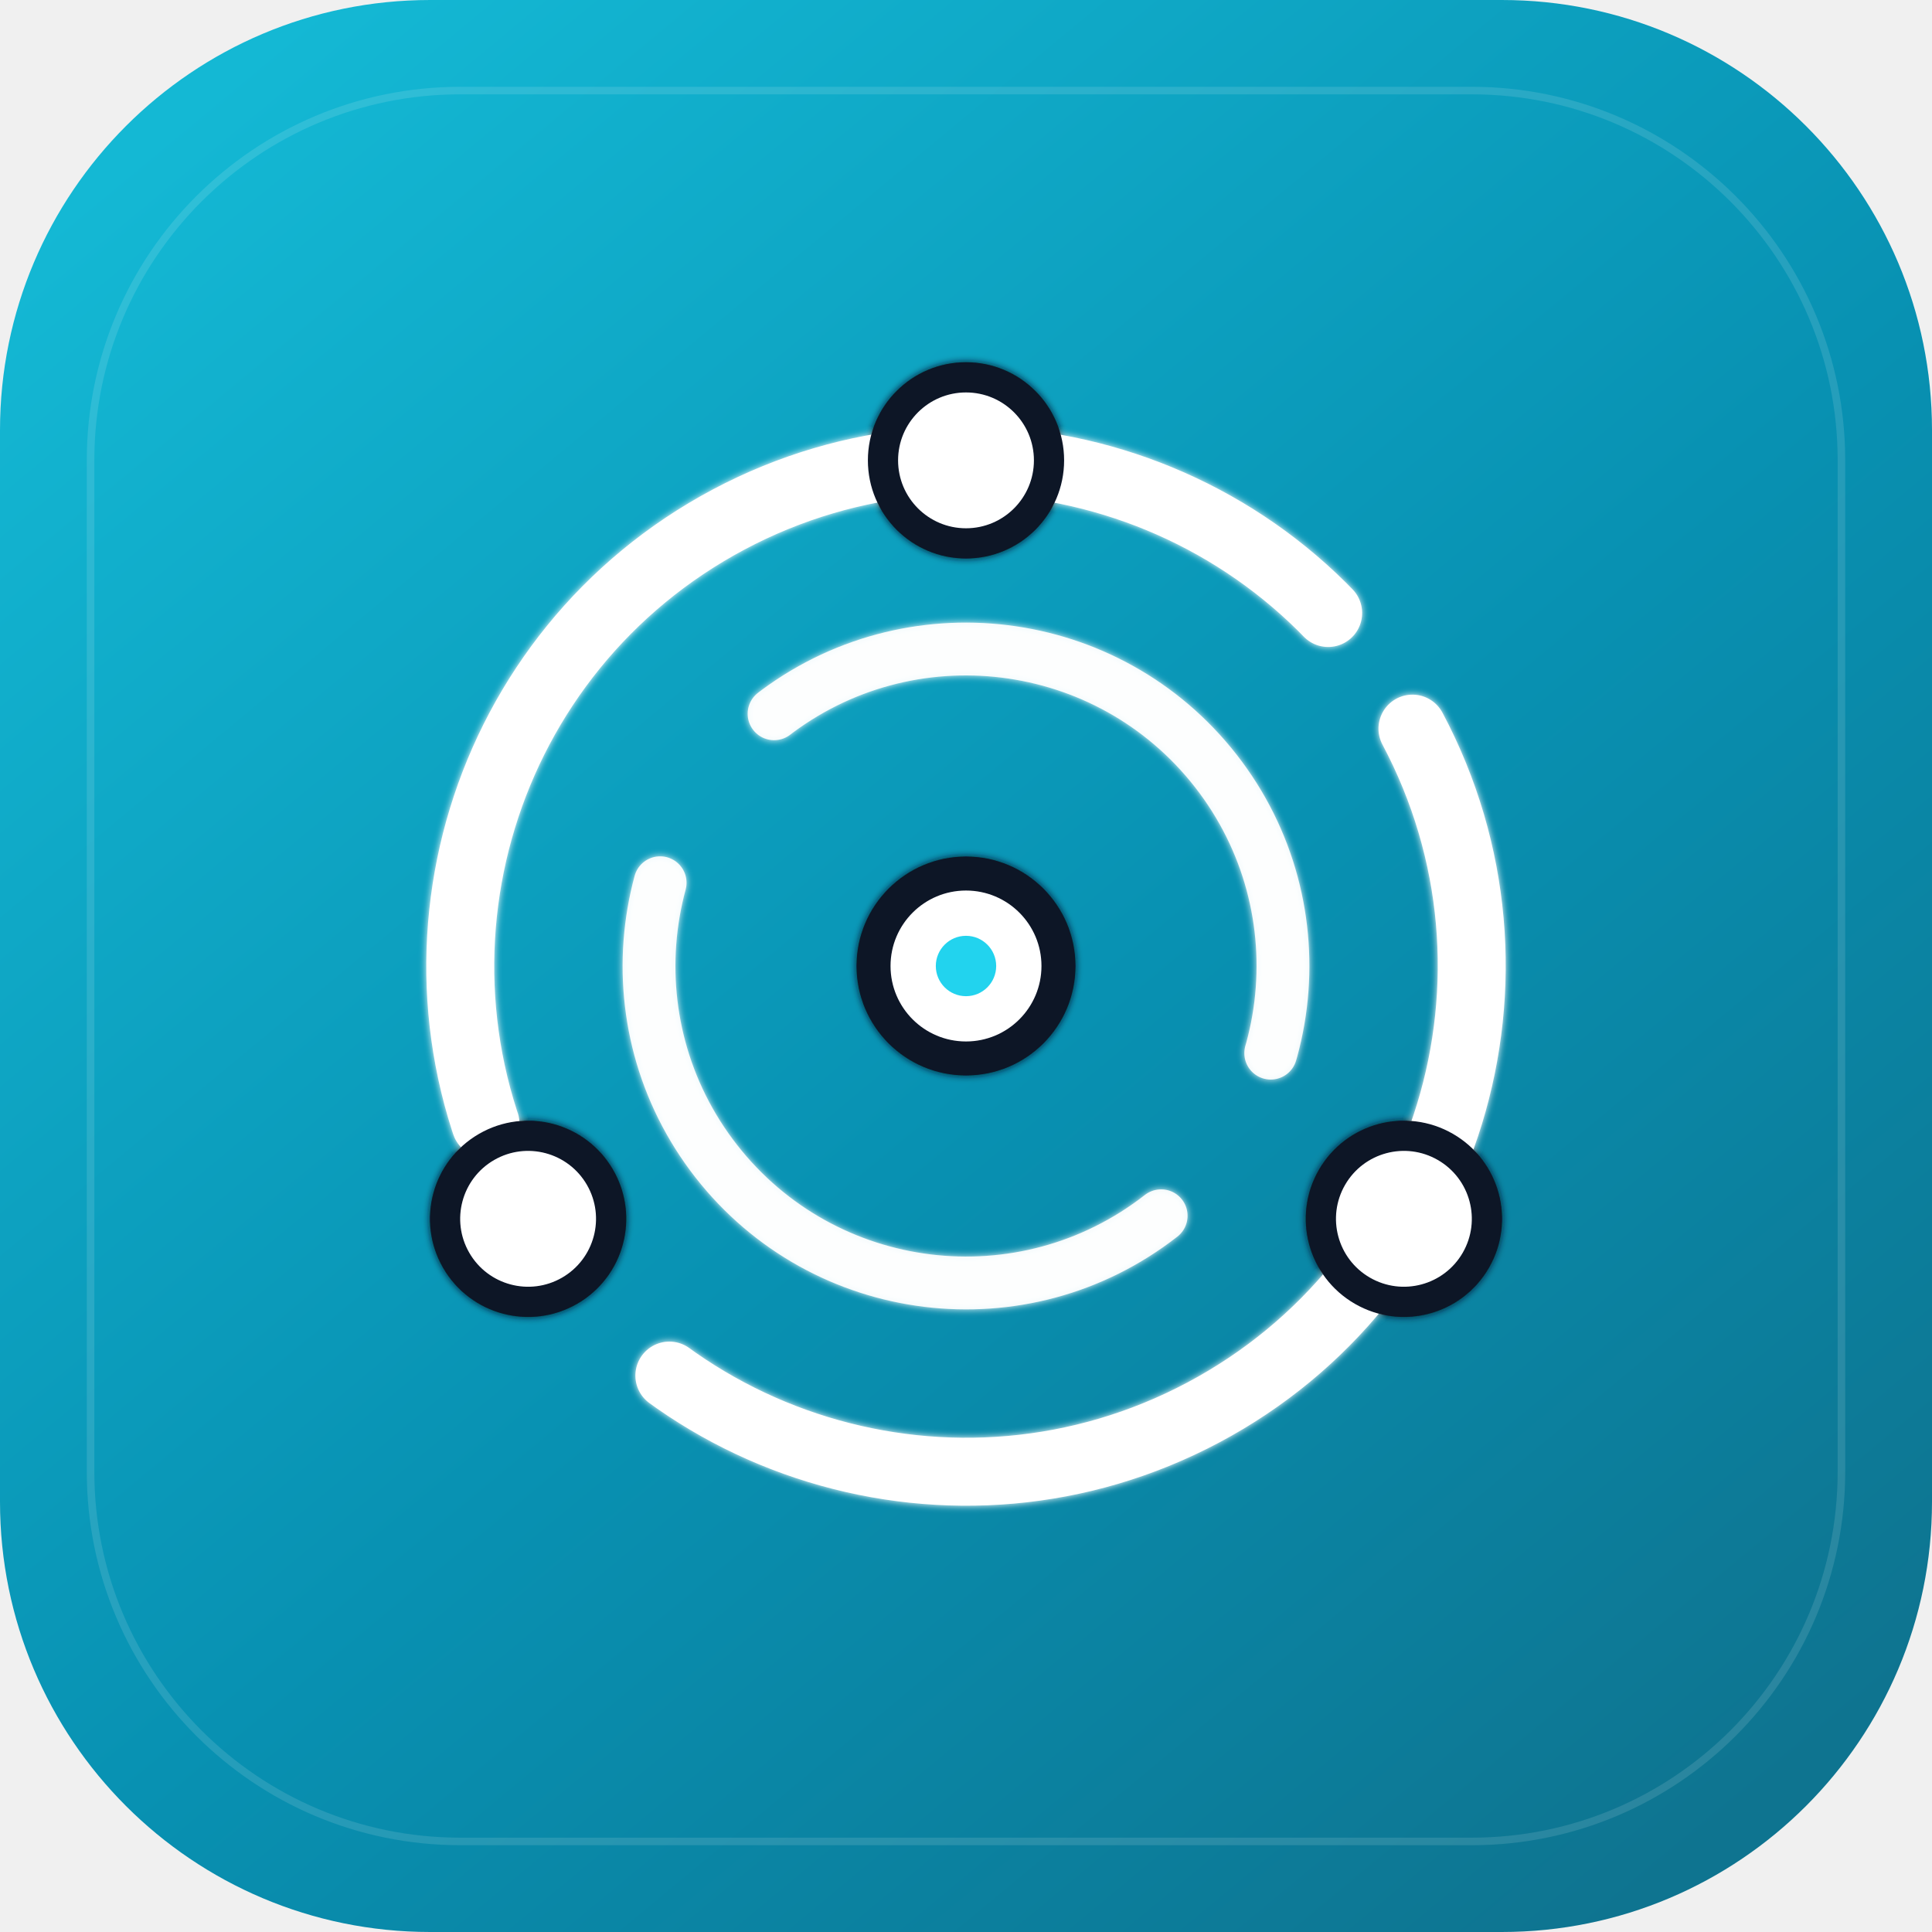
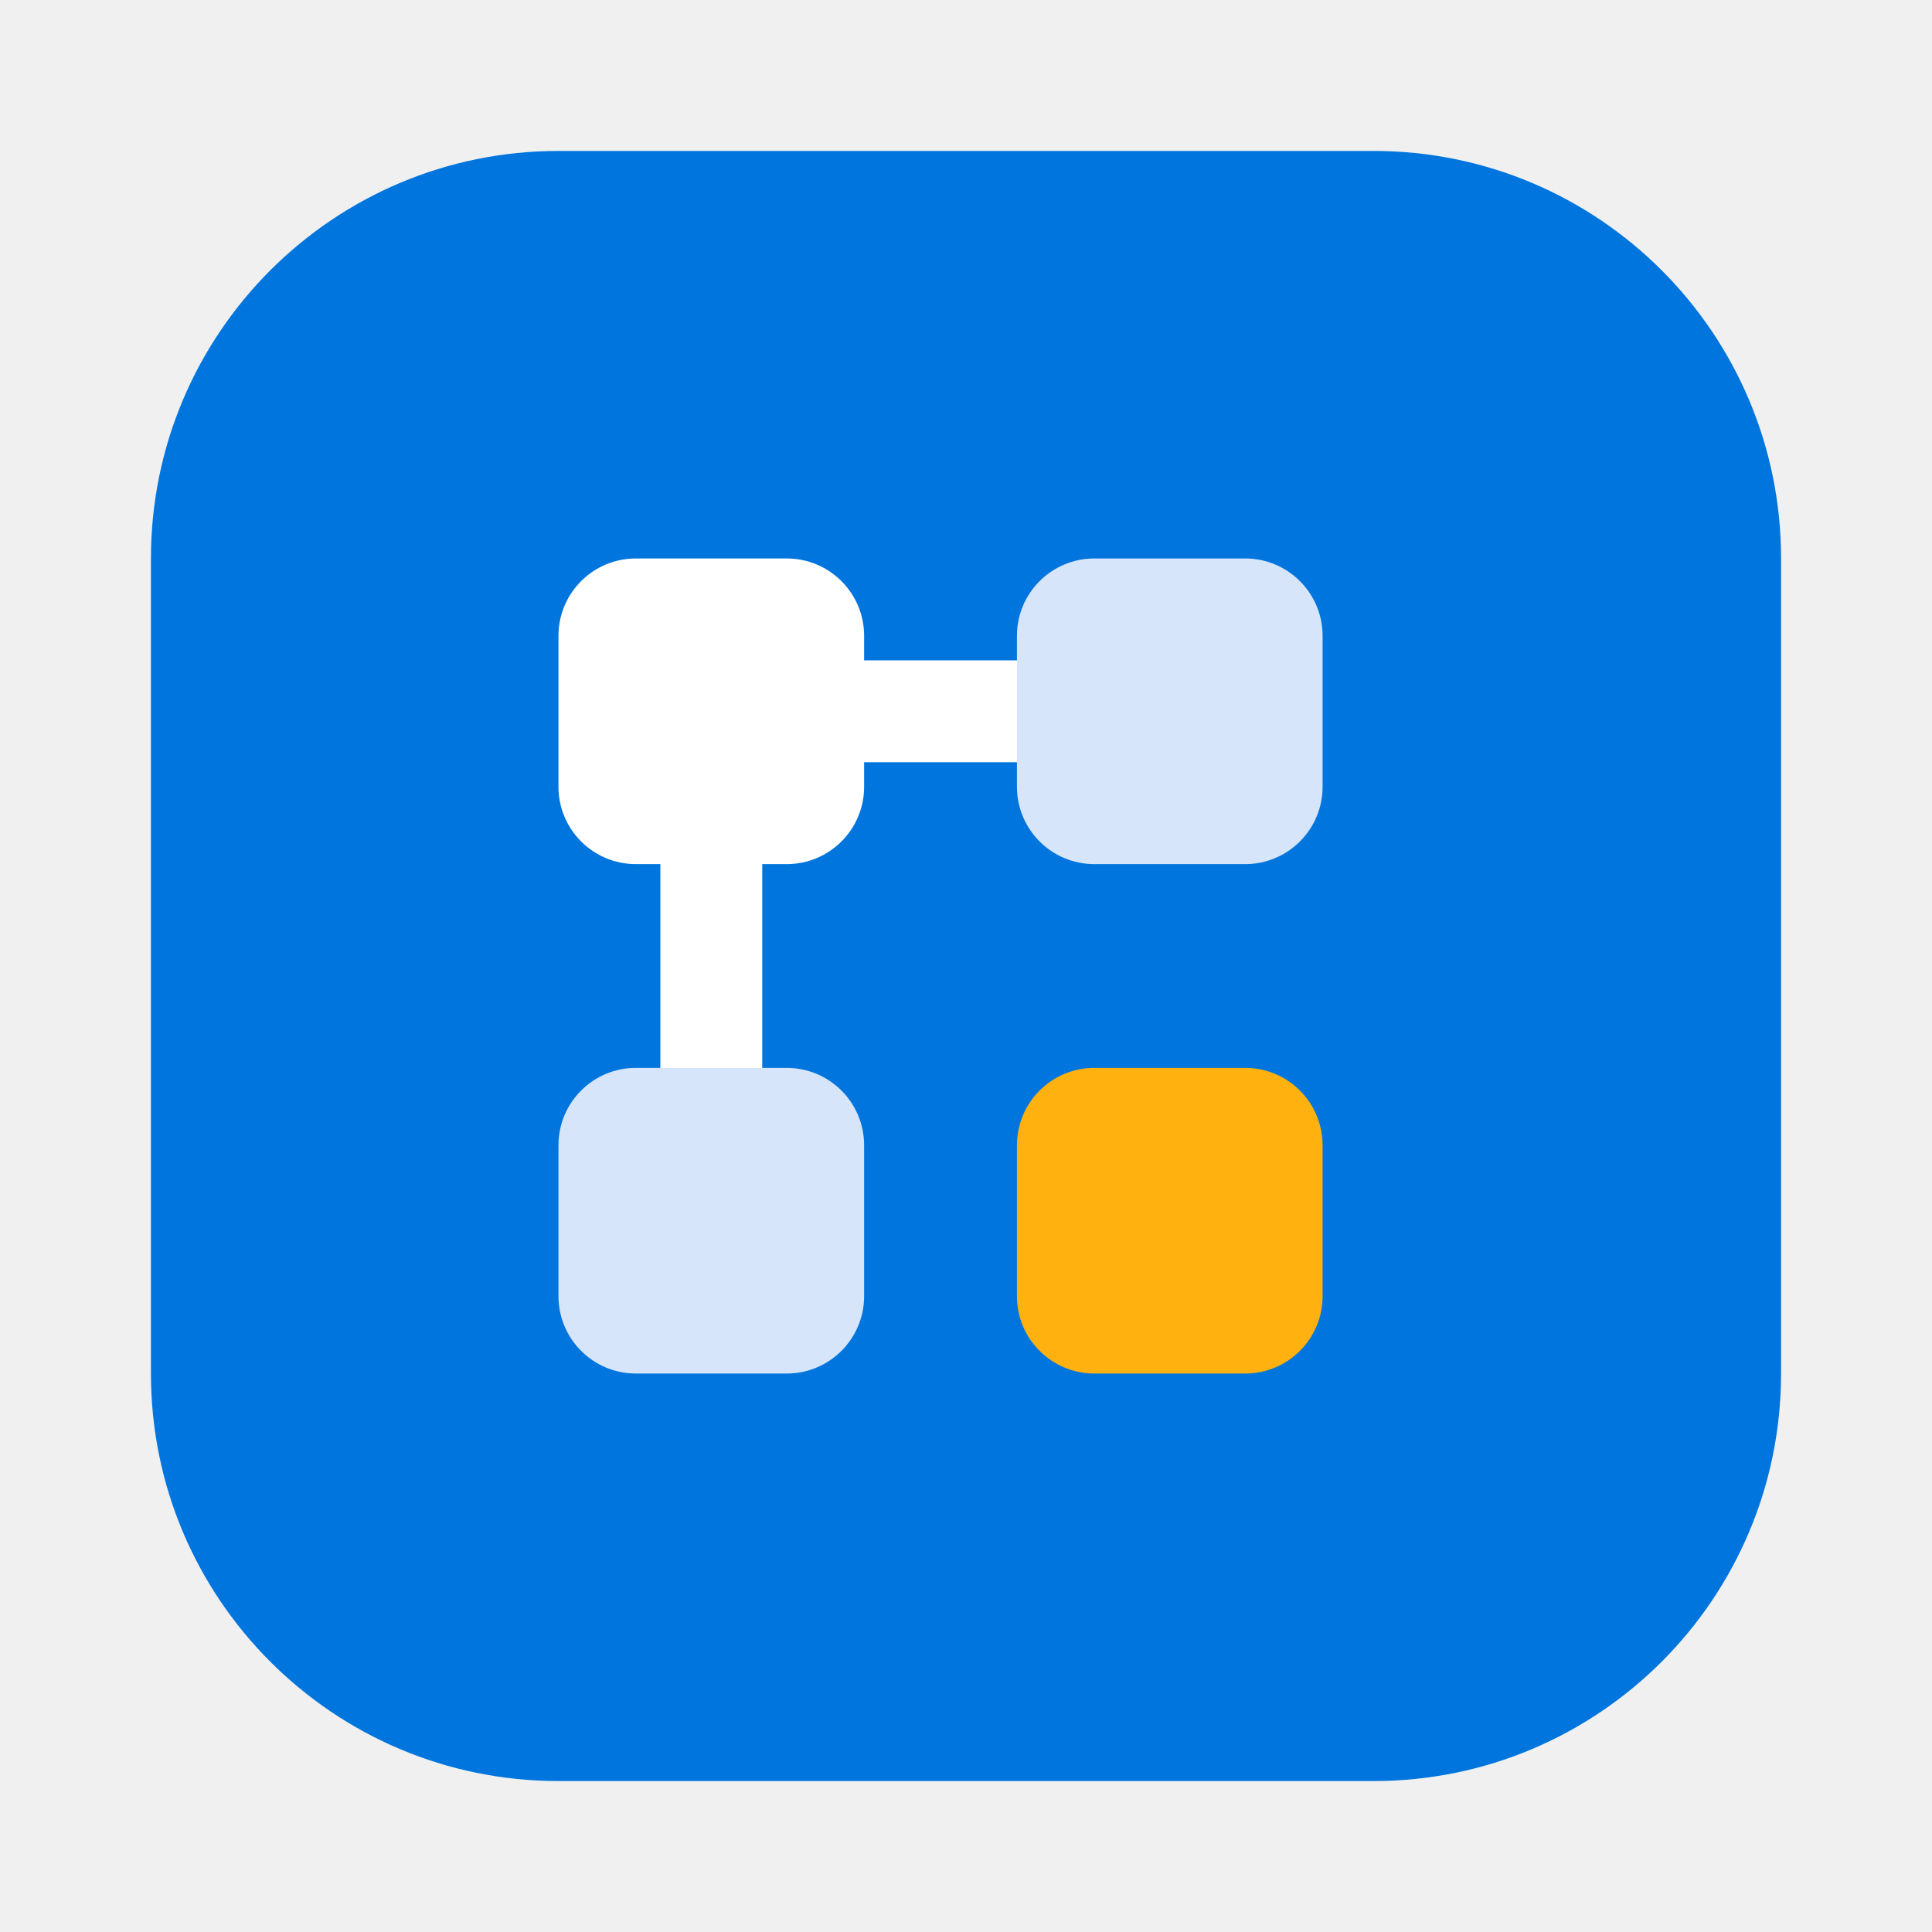
<svg xmlns="http://www.w3.org/2000/svg" viewBox="0 0 1024 1024" fill="none" role="img" aria-label="SubAgents AI">
-   <defs>
-     <linearGradient id="tile" x1="120" y1="40" x2="900" y2="980" gradientUnits="userSpaceOnUse">
-       <stop offset="0%" stop-color="#14b8d4" />
-       <stop offset="55%" stop-color="#0891b2" />
-       <stop offset="100%" stop-color="#0e7490" />
-     </linearGradient>
-     <linearGradient id="mark" x1="280" y1="240" x2="760" y2="800" gradientUnits="userSpaceOnUse">
-       <stop offset="0%" stop-color="#ffffff" />
-       <stop offset="100%" stop-color="#e0f7ff" />
-     </linearGradient>
-     <filter id="soft" x="-20%" y="-20%" width="140%" height="140%">
-       <feGaussianBlur in="SourceGraphic" stdDeviation="2" result="b" />
-       <feMerge>
-         <feMergeNode in="b" />
-         <feMergeNode in="SourceGraphic" />
-       </feMerge>
-     </filter>
-   </defs>
-   <rect width="1024" height="1024" rx="228" fill="url(#tile)" />
-   <rect x="48" y="48" width="928" height="928" rx="196" stroke="#ffffff" stroke-opacity="0.12" stroke-width="4" fill="none" />
-   <g transform="translate(512 512)" filter="url(#soft)">
-     <circle r="268" stroke="url(#mark)" stroke-width="36" stroke-linecap="round" stroke-dasharray="720 168" transform="rotate(-28)" fill="none" />
-     <circle r="168" stroke="url(#mark)" stroke-width="28" stroke-linecap="round" stroke-dasharray="420 110" transform="rotate(52)" fill="none" opacity="0.92" />
-     <g transform="rotate(-90) translate(268 0)">
-       <circle r="52" fill="#0b1326" />
-       <circle r="36" fill="#ffffff" />
-     </g>
-     <g transform="rotate(30) translate(268 0)">
-       <circle r="52" fill="#0b1326" />
-       <circle r="36" fill="#ffffff" />
-     </g>
-     <g transform="rotate(150) translate(268 0)">
-       <circle r="52" fill="#0b1326" />
-       <circle r="36" fill="#ffffff" />
-     </g>
-     <circle r="58" fill="#0b1326" />
-     <circle r="40" fill="#ffffff" />
-     <circle r="16" fill="#22d3ee" />
-   </g>
+   <rect x="80" y="80" width="864" height="864" rx="216" fill="#0075DE" />
+   <path d="M377 377H620M377 377V647" stroke="#FFFFFF" stroke-width="54" />
+   <rect x="296" y="296" width="162" height="162" rx="41" fill="#FFFFFF" />
+   <rect x="539" y="296" width="162" height="162" rx="41" fill="#D6E5F9" />
+   <rect x="296" y="566" width="162" height="162" rx="41" fill="#D6E5F9" />
+   <rect x="539" y="566" width="162" height="162" rx="41" fill="#FEB10F" />
</svg>
